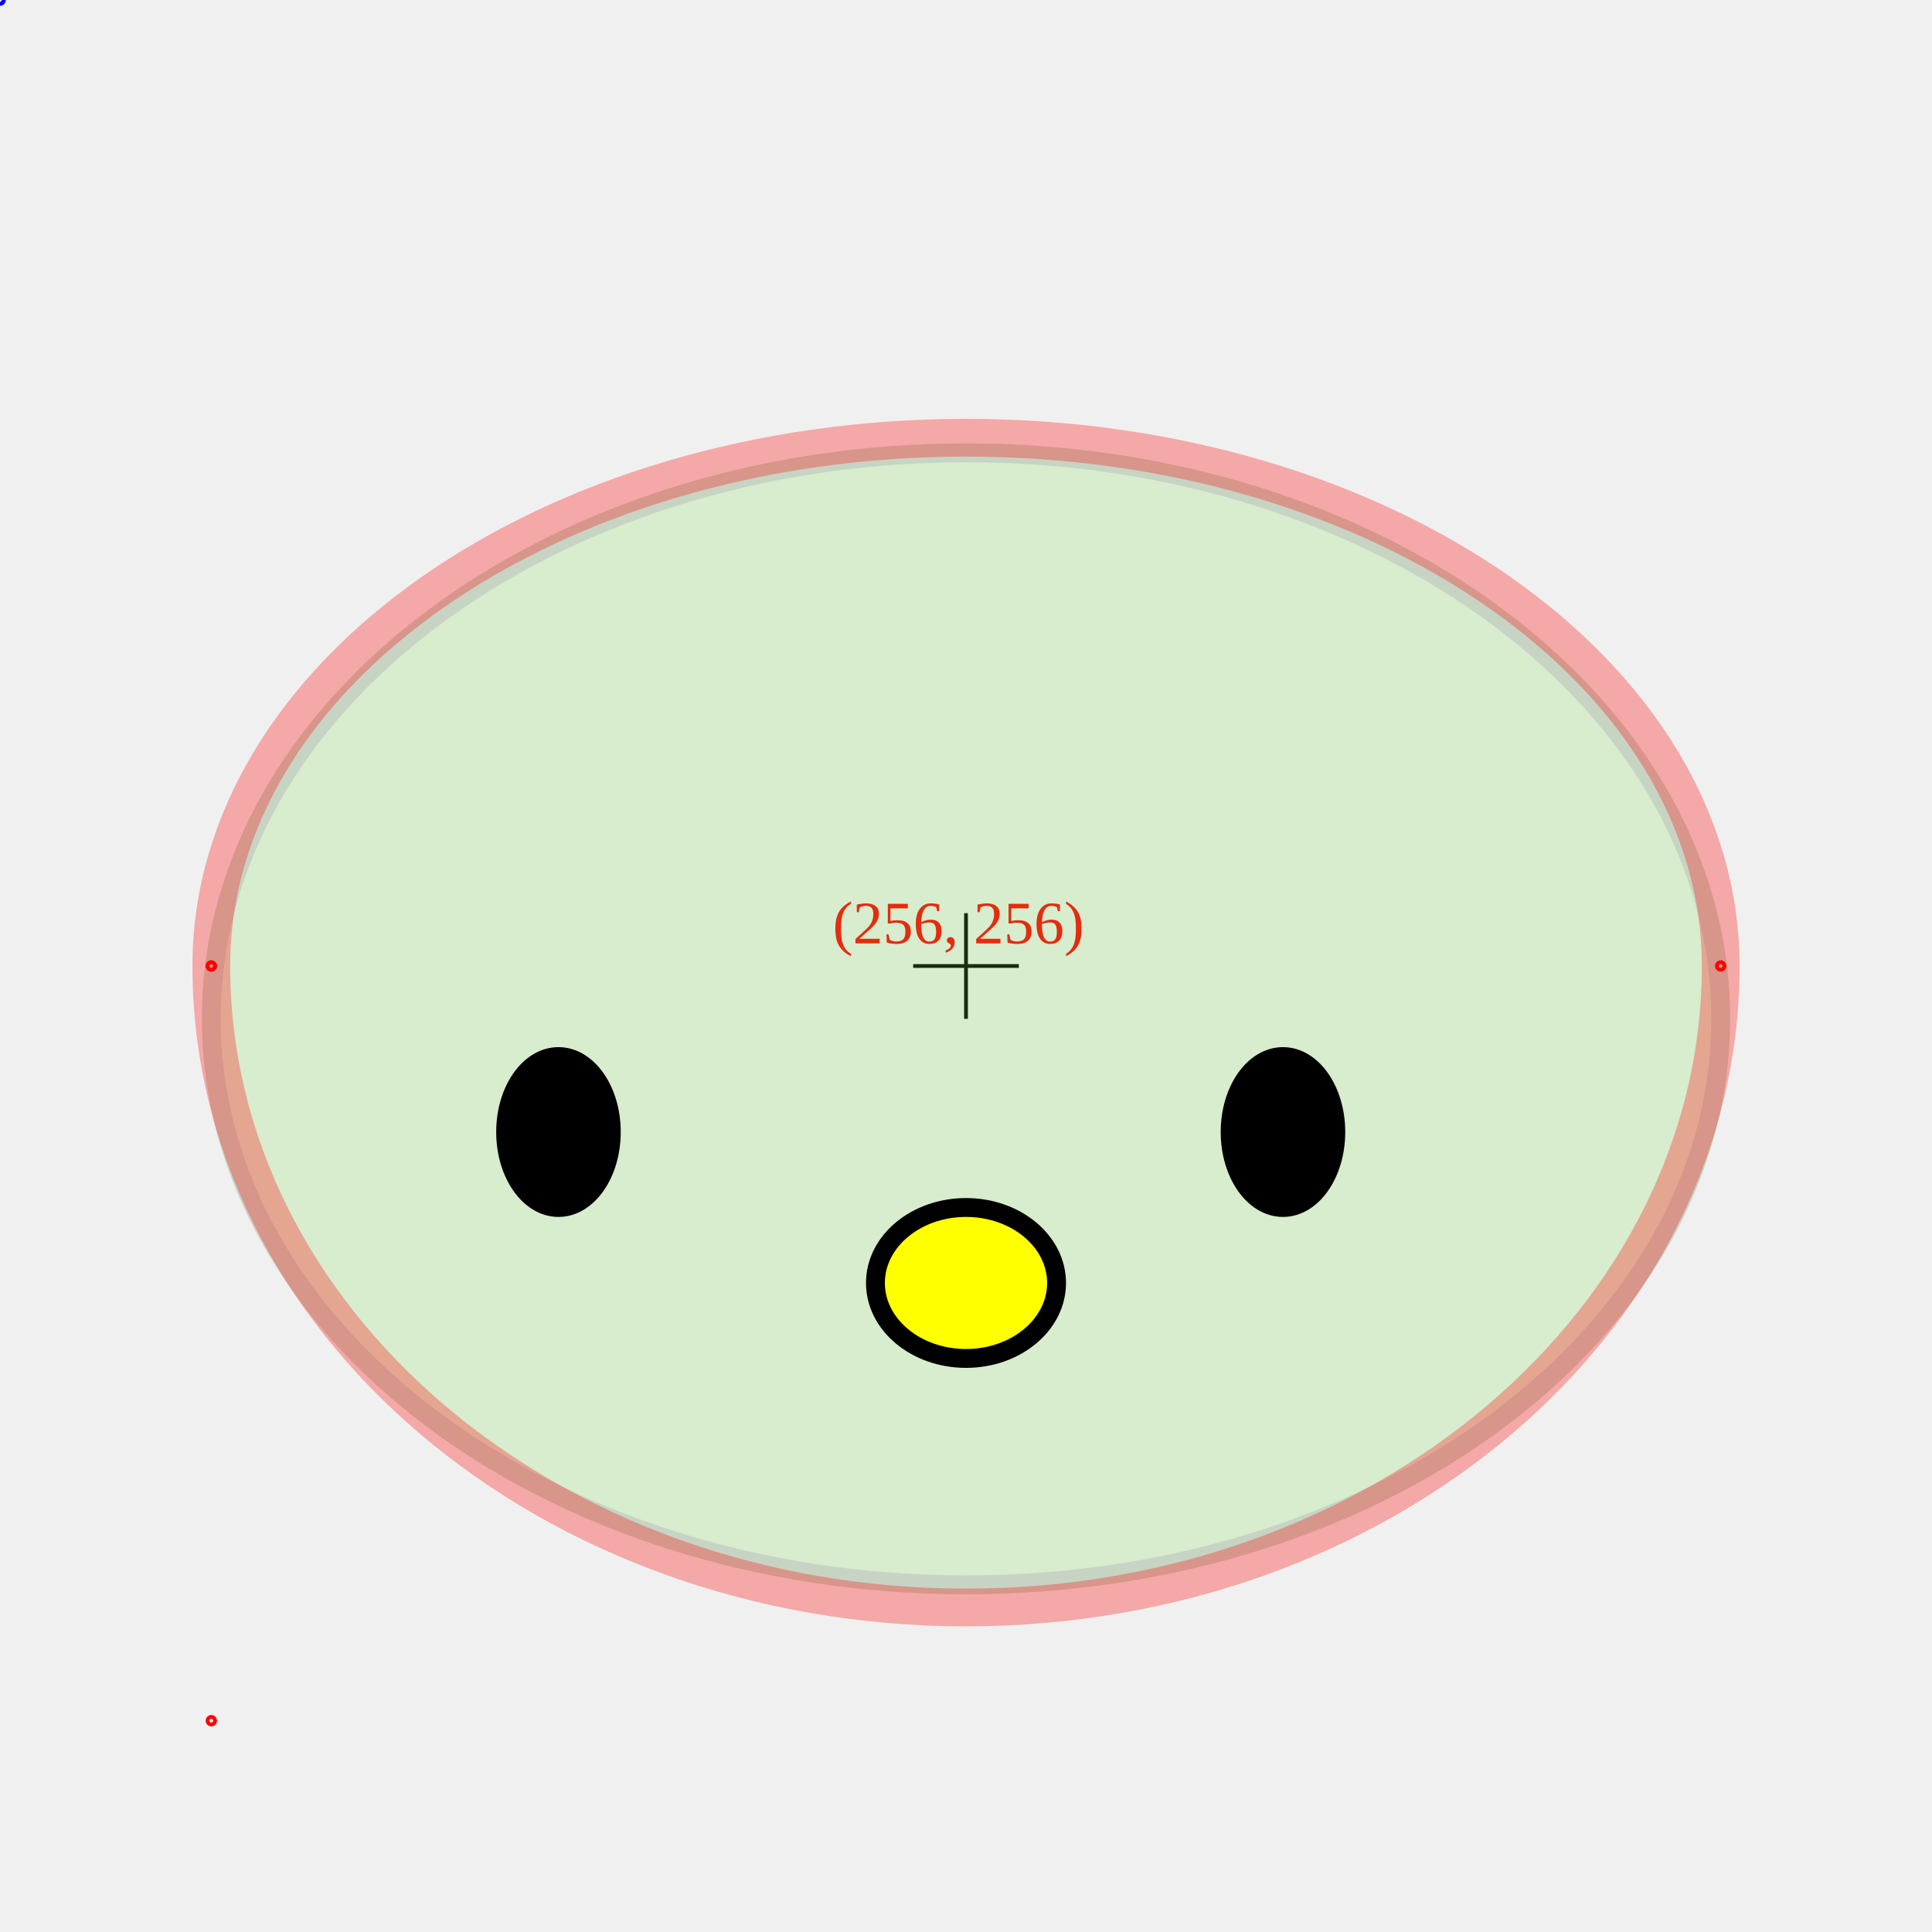
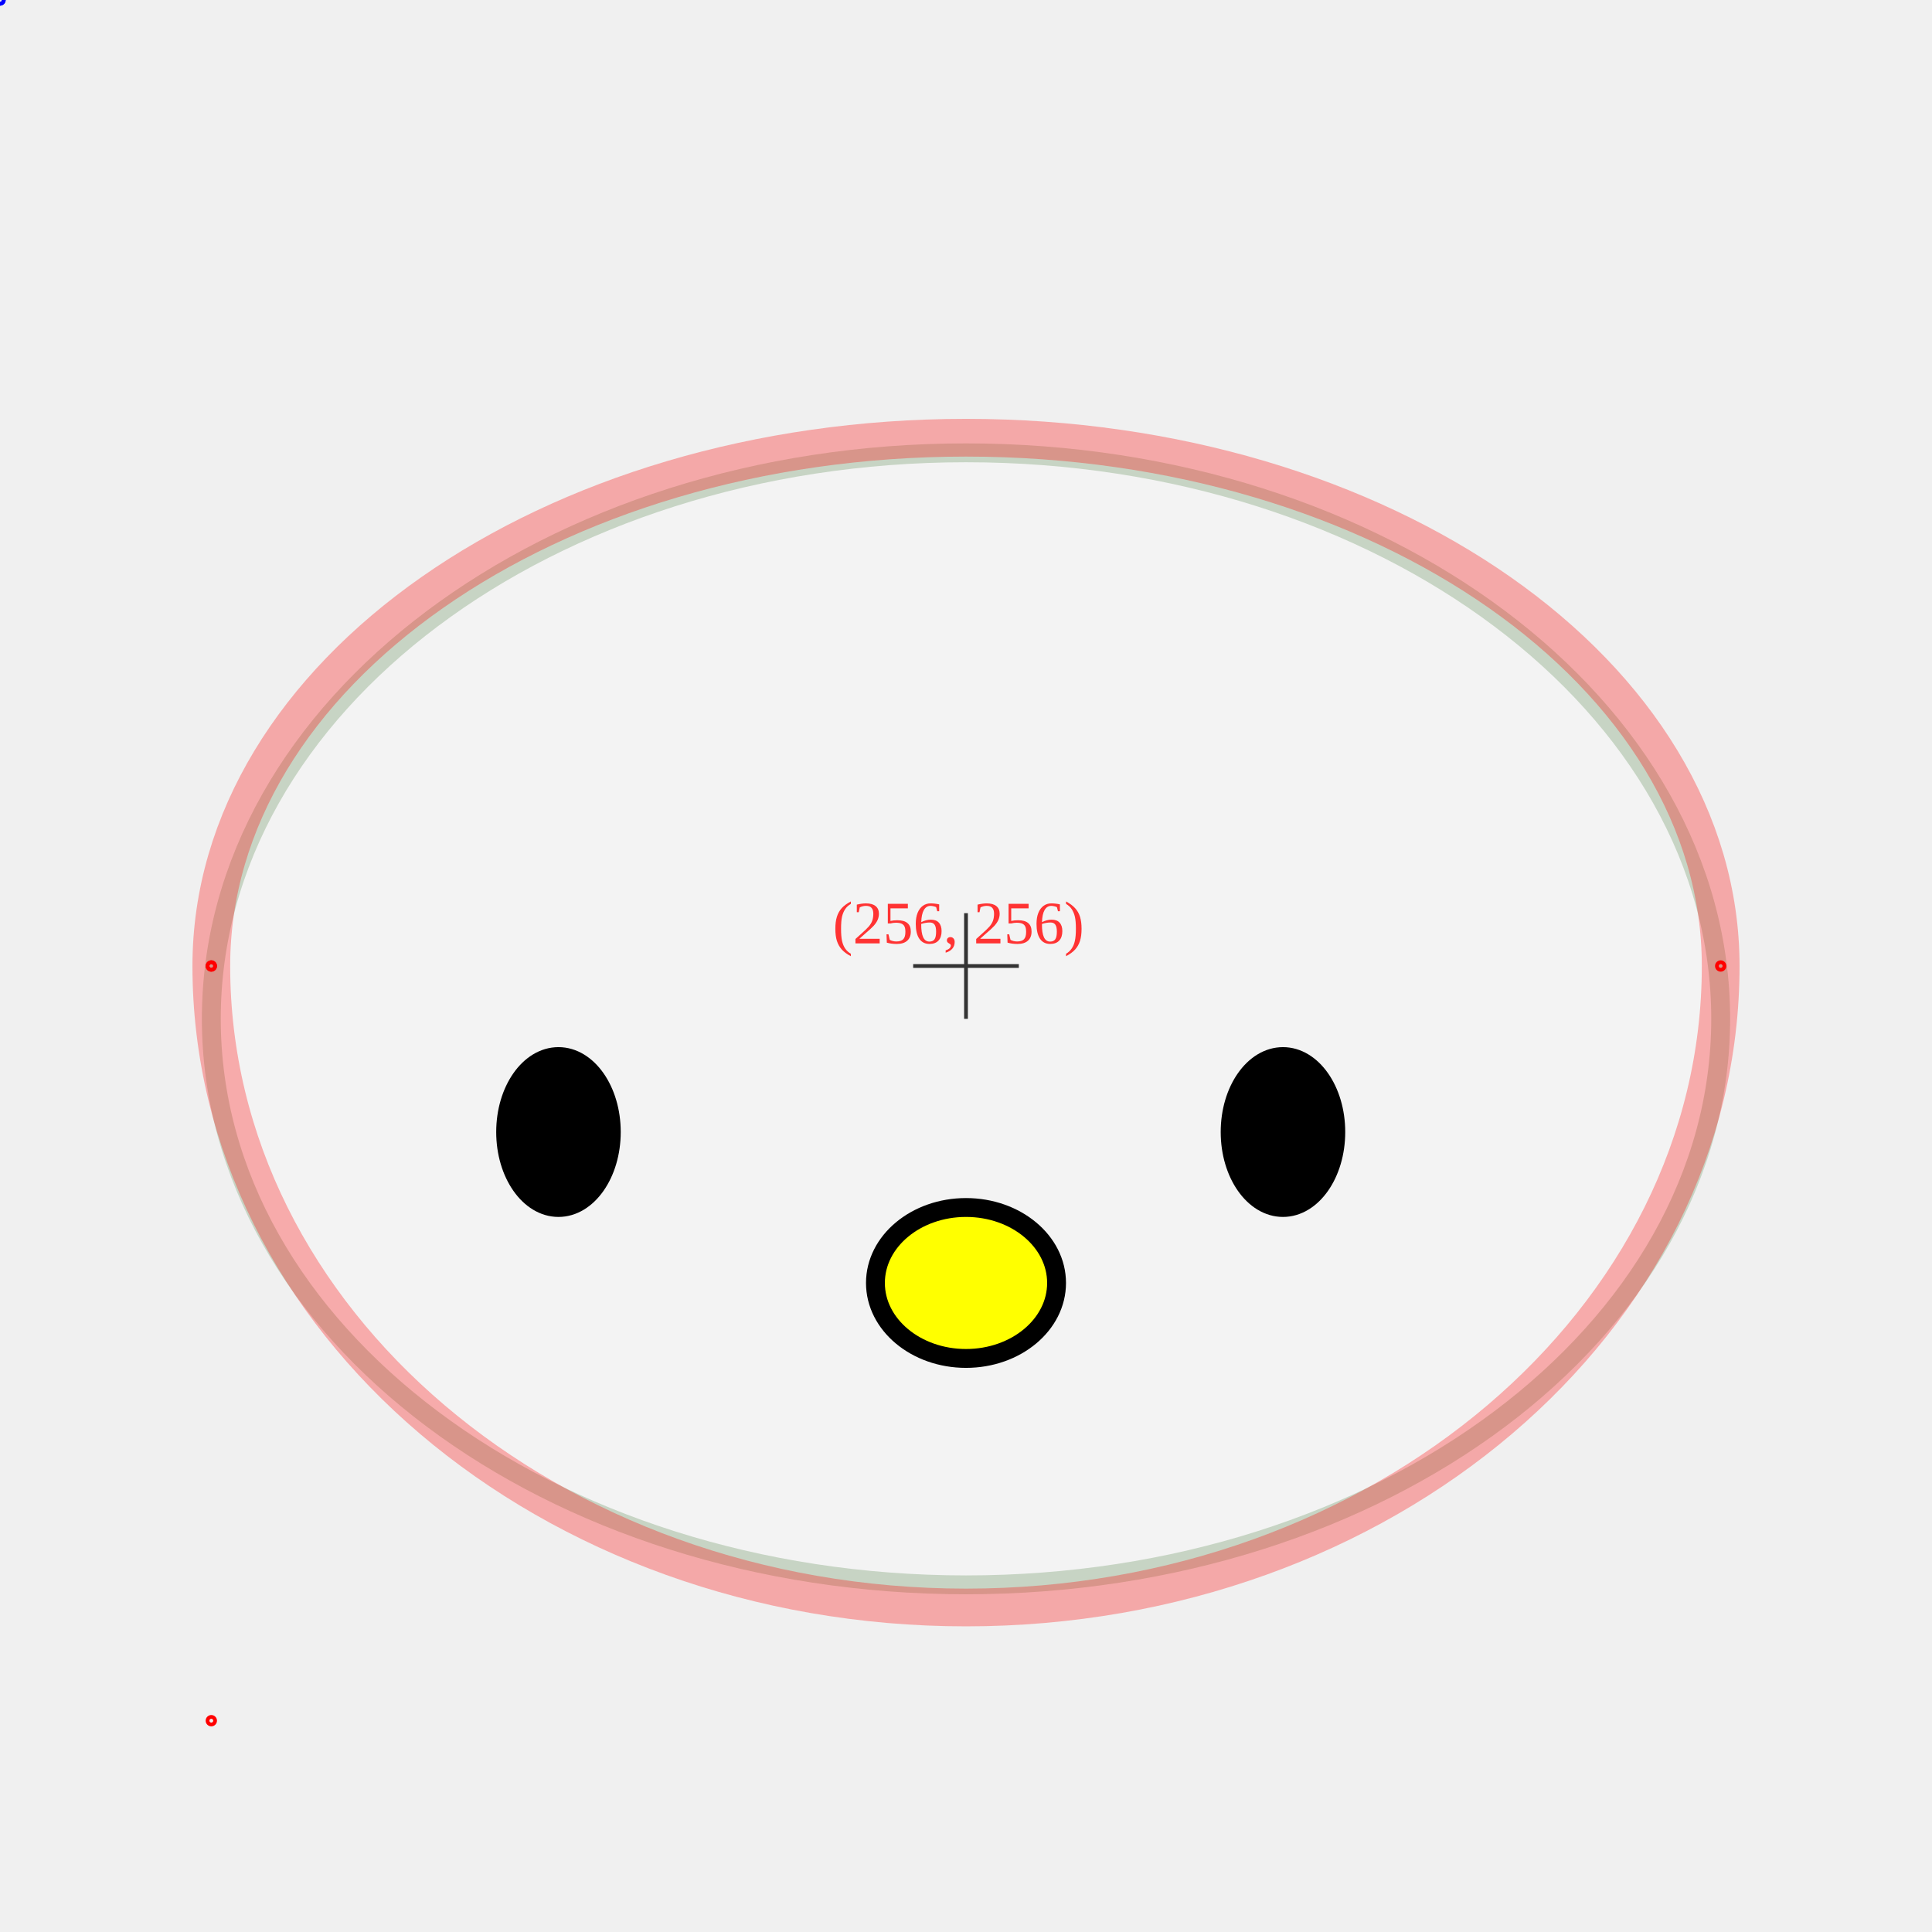
<svg xmlns="http://www.w3.org/2000/svg" height="512" width="512" viewBox="0 0 512 512">
  <path d="M256 256 V270 V242 M256 256 H270 H242" stroke="black" fill="white" />
  <text x="254" y="250" font-size="16" text-anchor="middle" fill="red">(256, 256)</text>
-   <ellipse fill="#77DD47" stroke="#246614" stroke-width="5" cx="256" cy="270" rx="200" ry="150" opacity="0.2" />
+   <ellipse fill="white" stroke="#246614" stroke-width="5" cx="256" cy="270" rx="200" ry="150" opacity="0.2" />
  <path d="M456 256 A200 140, 0, 0, 0, 56 256" stroke-width="10" stroke="#F00" fill="none" opacity="0.3" />
  <circle id="c1" cx="456" cy="256" r="1" stroke="red" fill="none">
    <animate attributeName="r" to="10" dur="2s" repeatCount="indefinite" />
  </circle>
  <circle id="c2" cx="56" cy="256" r="1" stroke="red" fill="none">
    <animate attributeName="r" to="10" dur="2s" repeatCount="indefinite" />
  </circle>
  <circle cx="0" cy="0" r="1" stroke="blue" fill="none">
    <animateMotion dur="6s" path="M456 256 A200 140, 0, 0, 0, 56 256" repeatCount="indefinite" rotate="auto" />
    <animate attributeName="r" to="15" dur="6s" repeatCount="indefinite" />
  </circle>
  <path d="M56 256 A200 170, 0, 0, 0, 456 256" stroke-width="10" stroke="#F00" fill="none" opacity="0.3" />
  <circle id="c1" cx="56" cy="456" r="1" stroke="red" fill="none">
    <animate attributeName="r" to="10" dur="2s" repeatCount="indefinite" />
  </circle>
  <circle id="c2" cx="56" cy="256" r="1" stroke="red" fill="none">
    <animate attributeName="r" to="10" dur="2s" repeatCount="indefinite" />
  </circle>
  <circle cx="0" cy="0" r="1" stroke="blue" fill="none">
    <animateMotion dur="6s" path="M56 256 A200 140, 0, 0, 0, 456 256" repeatCount="indefinite" rotate="auto" />
    <animate attributeName="r" to="15" dur="6s" repeatCount="indefinite" />
  </circle>
  <ellipse fill="black" stroke="black" stroke-width="5" cx="148" cy="300" rx="14" ry="20" />
  <ellipse fill="black" stroke="black" stroke-width="5" cx="340" cy="300" rx="14" ry="20" />
  <ellipse fill="yellow" stroke="black" stroke-width="5" cx="256" cy="340" rx="24" ry="20" />
</svg>
